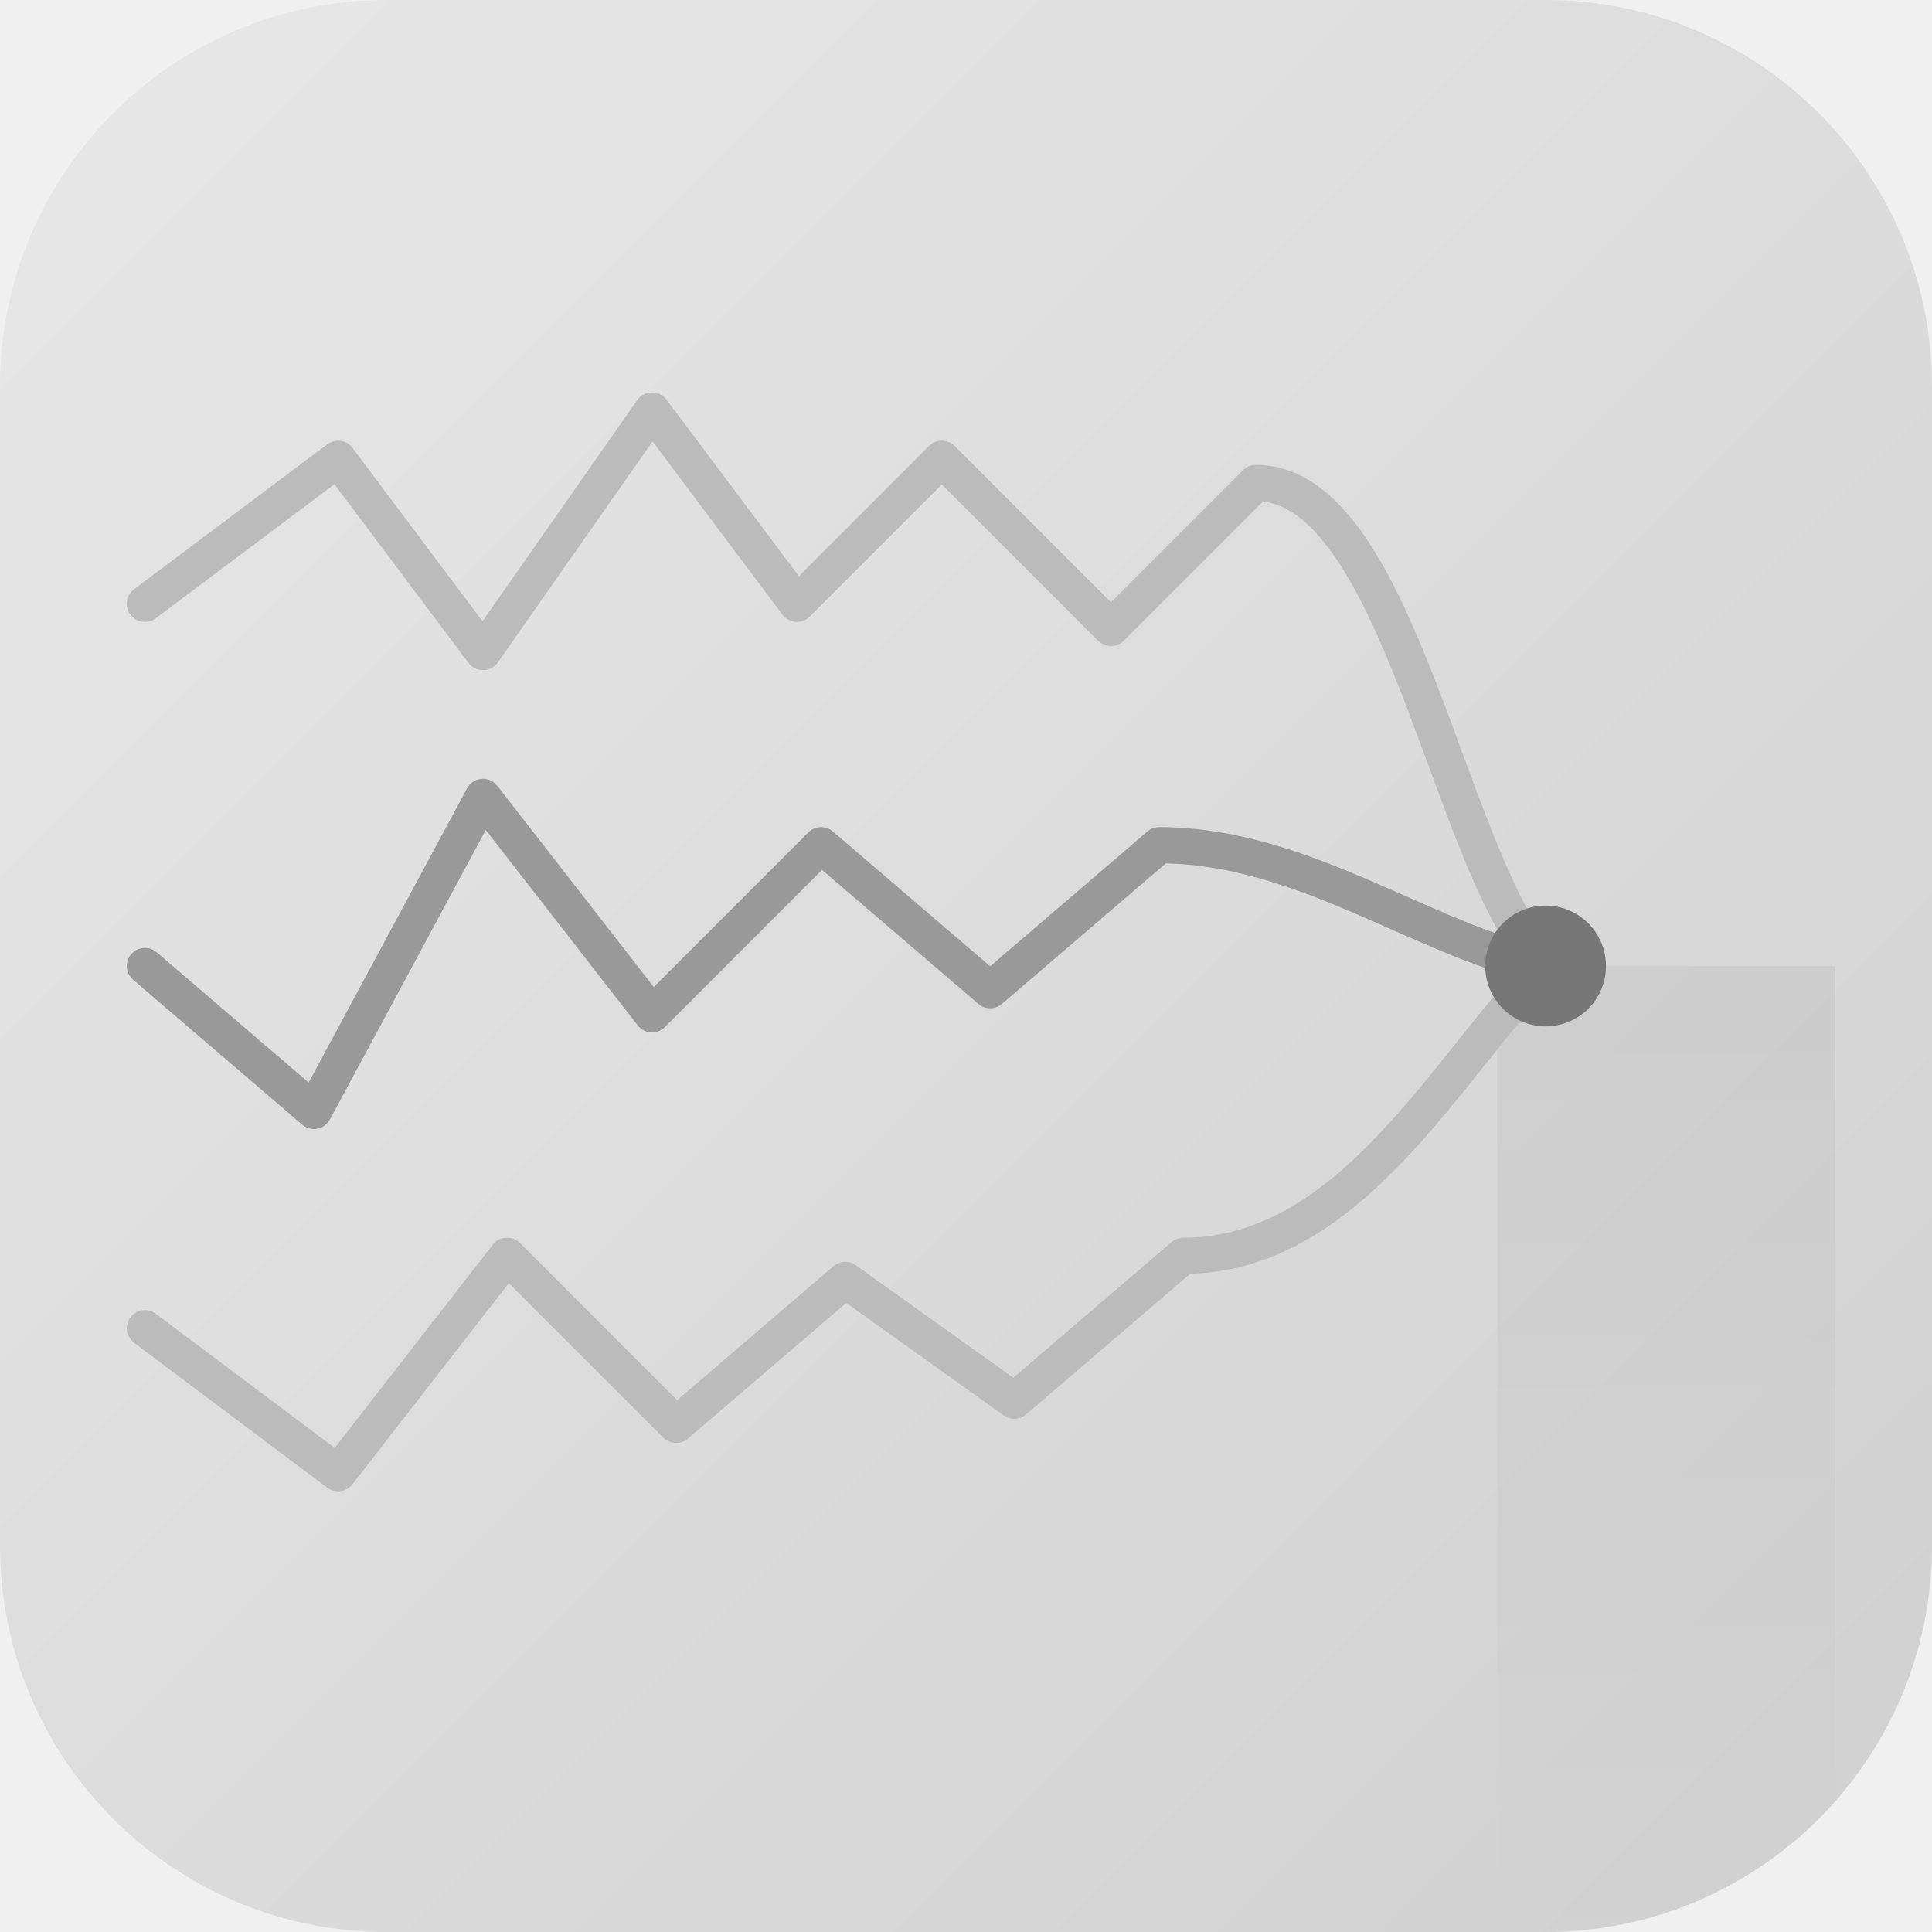
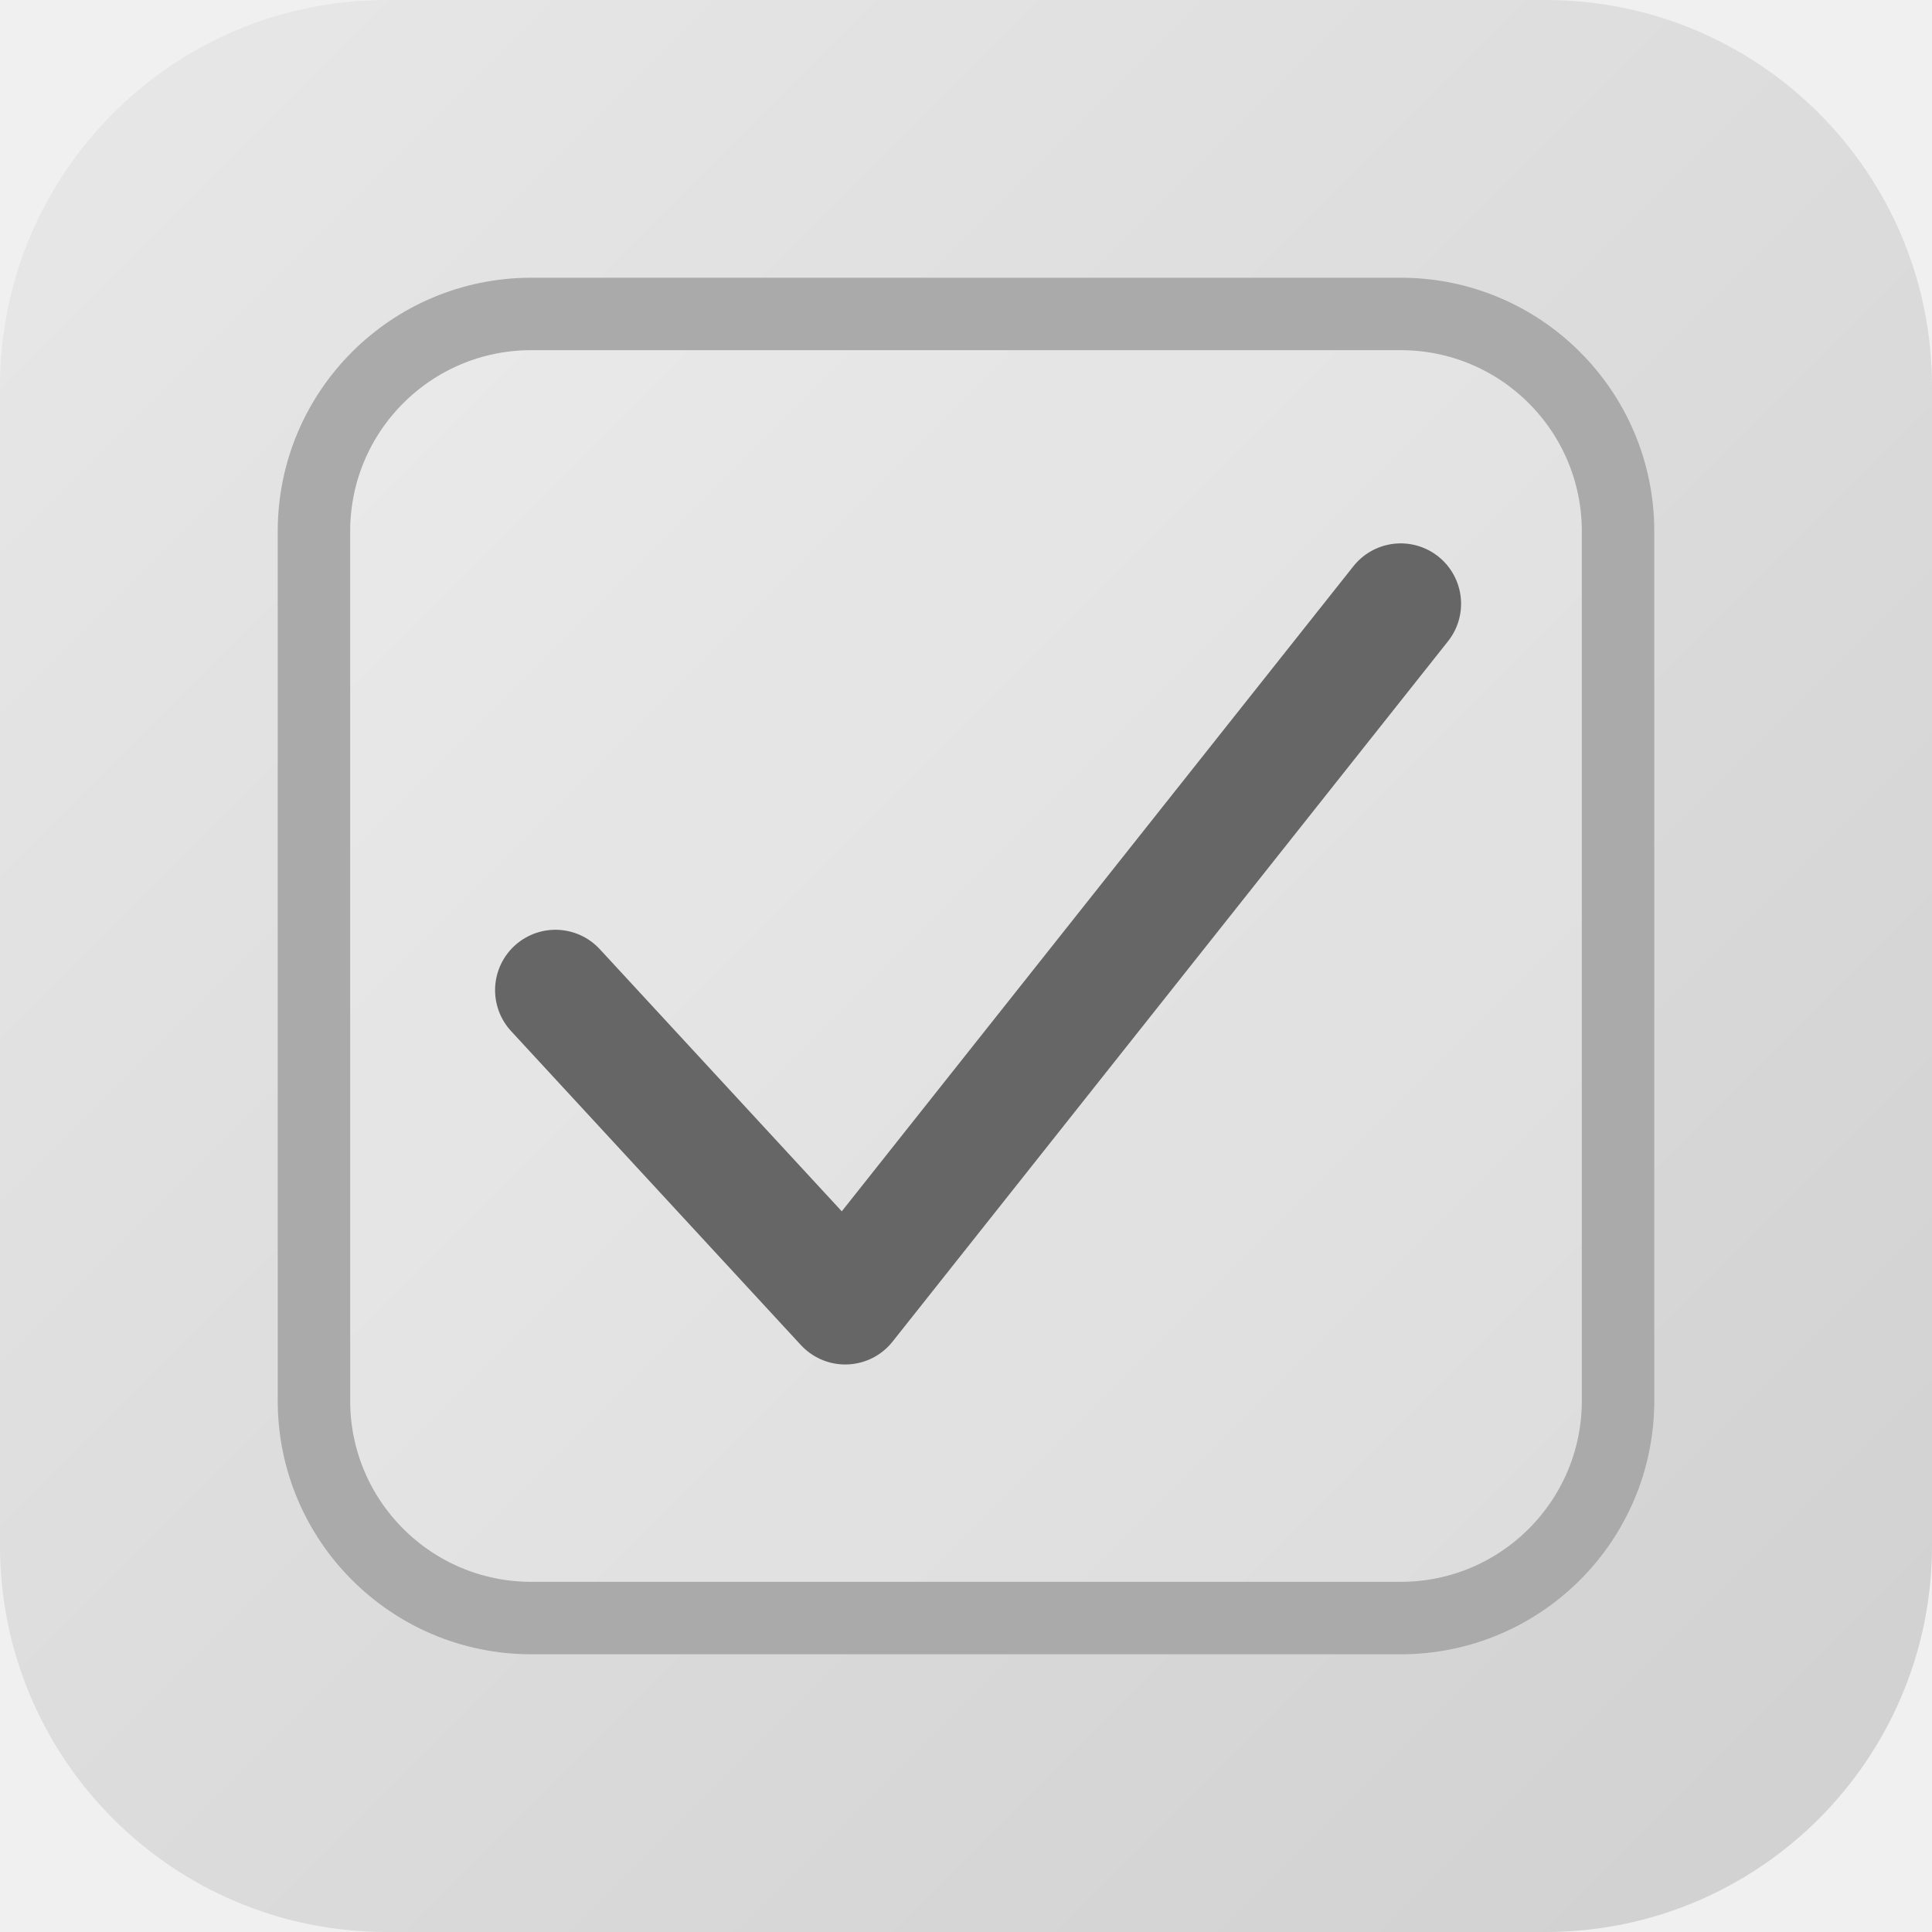
<svg xmlns="http://www.w3.org/2000/svg" viewBox="0 0 80 80" width="80" height="80">
  <defs>
    <linearGradient id="bg" x1="0%" y1="0%" x2="100%" y2="100%">
      <stop offset="0%" stop-color="#e8e8e8" />
      <stop offset="100%" stop-color="#d0d0d0" />
    </linearGradient>
-     <linearGradient id="smoothLine" x1="0%" y1="0%" x2="100%" y2="0%">
-       <stop offset="0%" stop-color="#888888" />
-       <stop offset="100%" stop-color="#1a1a1a" />
-     </linearGradient>
-     <linearGradient id="areaFade" x1="0%" y1="0%" x2="0%" y2="100%">
-       <stop offset="0%" stop-color="#555555" stop-opacity="0.08" />
-       <stop offset="100%" stop-color="#555555" stop-opacity="0" />
-     </linearGradient>
-     <clipPath id="clip">
-       <rect width="80" height="80" rx="16" />
-     </clipPath>
  </defs>
  <rect width="80" height="80" rx="16" fill="url(#bg)" />
-   <g clip-path="url(#clip)">
-     <path d="M 62,40 L 76,40 L 76,80 L 62,80 Z" fill="url(#areaFade)" />
-     <path d="M 6,25 L 14,19 L 20,27 L 27,17 L 33,25 L 39,19 L 46,26 L 52,20 C 58,20 60,36 64,40" stroke="#bbbbbb" stroke-width="1.5" fill="none" stroke-linecap="round" stroke-linejoin="round" />
-     <path d="M 6,40 L 13,46 L 20,33 L 27,42 L 34,35 L 41,41 L 48,35 C 54,35 59,39 64,40" stroke="#999999" stroke-width="1.5" fill="none" stroke-linecap="round" stroke-linejoin="round" />
-     <path d="M 6,55 L 14,61 L 21,52 L 28,59 L 35,53 L 42,58 L 49,52 C 56,52 60,44 64,40" stroke="#bbbbbb" stroke-width="1.5" fill="none" stroke-linecap="round" stroke-linejoin="round" />
-     <circle cx="64" cy="40" r="2.5" fill="#777777" />
-     <path d="M 64,40 L 76,40" stroke="url(#smoothLine)" stroke-width="4" fill="none" stroke-linecap="round" />
-   </g>
+   <rect x="13" y="13" width="54" height="54" rx="9" fill="white" fill-opacity="0.2" stroke="#aaaaaa" stroke-width="3" />
+   <path d="M 23,41 L 35,54 L 58,25" stroke="#666666" stroke-width="5" fill="none" stroke-linecap="round" stroke-linejoin="round" />
</svg>
